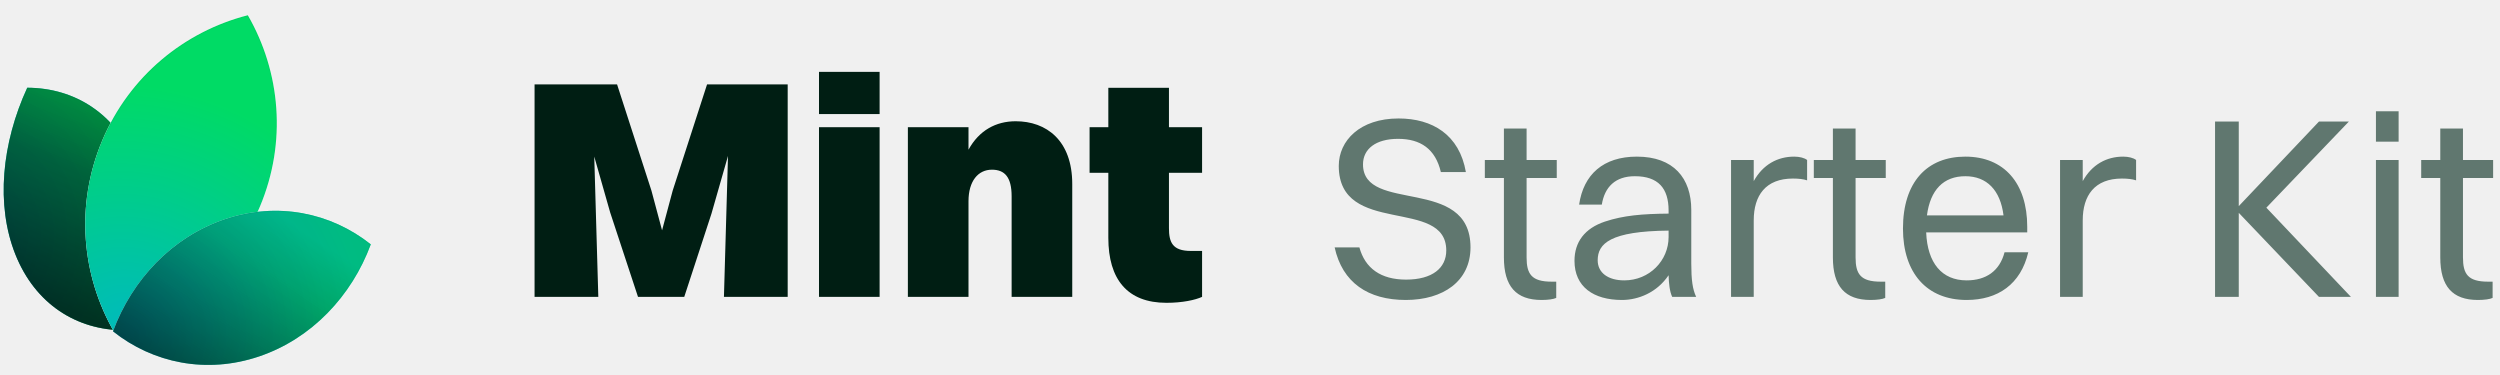
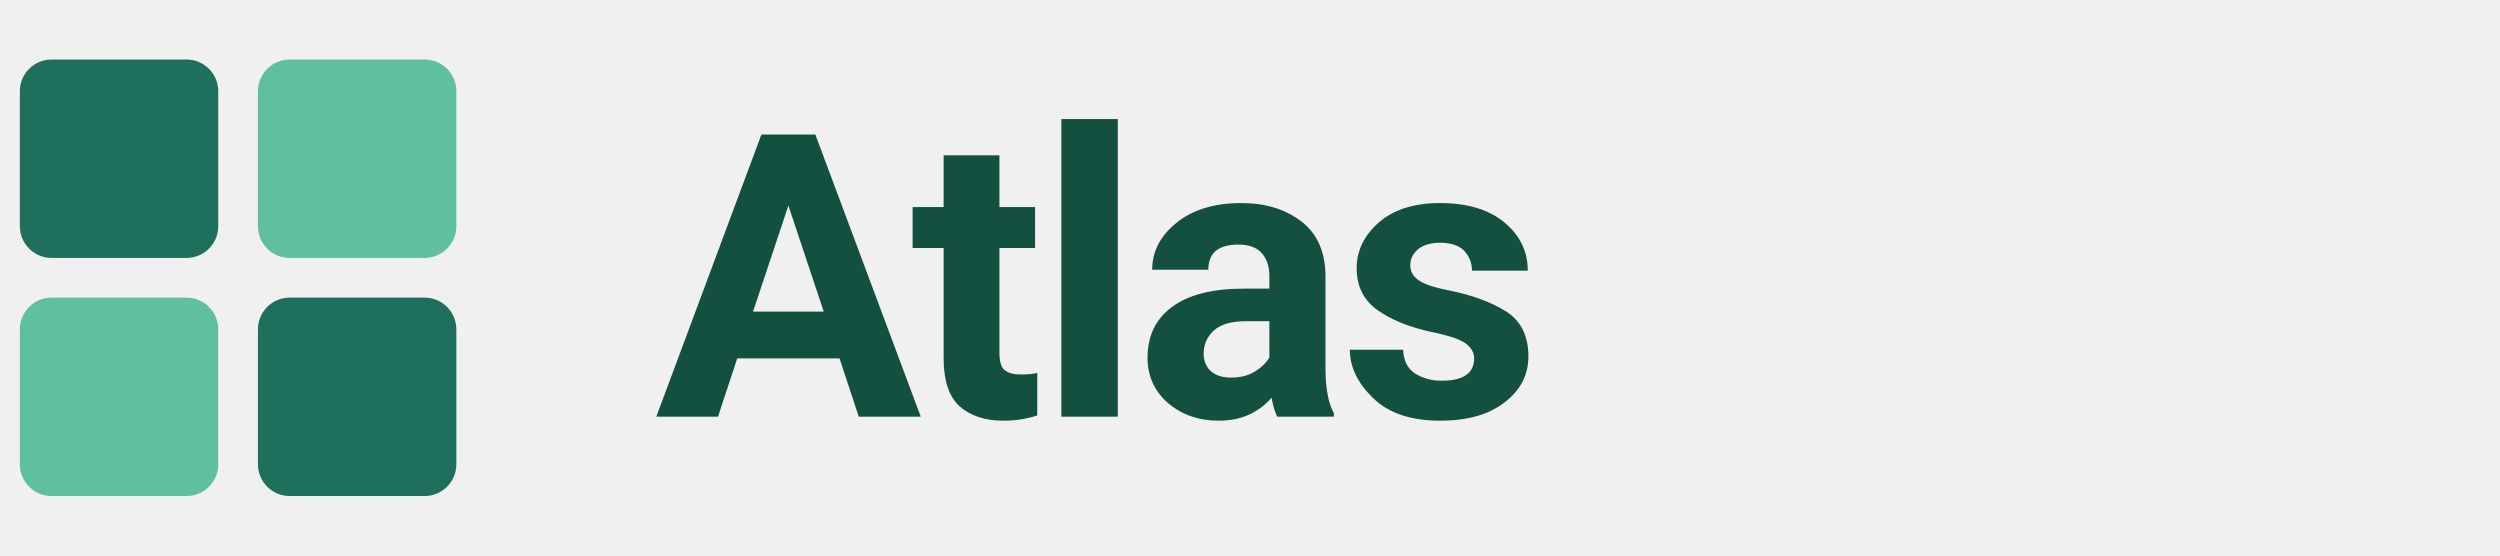
- <svg xmlns="http://www.w3.org/2000/svg" width="160" height="24" viewBox="0 0 160 24" fill="none">
-   <path d="M7.953 21.139C4.896 21.13 2.255 19.458 0.987 16.29C-0.28 13.121 0.109 9.163 1.744 5.615C4.801 5.624 7.442 7.296 8.71 10.465C9.977 13.633 9.588 17.591 7.953 21.139Z" fill="white" />
-   <path d="M7.953 21.139C4.896 21.13 2.255 19.458 0.987 16.29C-0.28 13.121 0.109 9.163 1.744 5.615C4.801 5.624 7.442 7.296 8.71 10.465C9.977 13.633 9.588 17.591 7.953 21.139Z" fill="url(#paint0_radial_115_86)" />
-   <path d="M7.953 21.139C4.896 21.13 2.255 19.458 0.987 16.29C-0.28 13.121 0.109 9.163 1.744 5.615C4.801 5.624 7.442 7.296 8.71 10.465C9.977 13.633 9.588 17.591 7.953 21.139Z" fill="black" fill-opacity="0.5" style="mix-blend-mode:hard-light" />
-   <path d="M7.953 21.139C4.896 21.13 2.255 19.458 0.987 16.29C-0.28 13.121 0.109 9.163 1.744 5.615C4.801 5.624 7.442 7.296 8.71 10.465C9.977 13.633 9.588 17.591 7.953 21.139Z" fill="url(#paint1_linear_115_86)" fill-opacity="0.5" style="mix-blend-mode:hard-light" />
-   <path d="M7.935 21.111C4.897 21.096 2.274 19.431 1.013 16.279C-0.248 13.124 0.136 9.182 1.762 5.643C4.8 5.659 7.423 7.324 8.684 10.476C9.945 13.63 9.561 17.572 7.935 21.111Z" stroke="url(#paint2_linear_115_86)" stroke-opacity="0.05" stroke-width="0.056" />
-   <path d="M7.31 21.257C11.354 20.221 14.884 17.375 16.628 13.236C18.373 9.097 17.945 4.587 15.86 0.976C11.816 2.012 8.287 4.858 6.542 8.998C4.797 13.137 5.225 17.646 7.31 21.257Z" fill="white" />
-   <path d="M7.31 21.257C11.354 20.221 14.884 17.375 16.628 13.236C18.373 9.097 17.945 4.587 15.86 0.976C11.816 2.012 8.287 4.858 6.542 8.998C4.797 13.137 5.225 17.646 7.31 21.257Z" fill="url(#paint3_radial_115_86)" />
-   <path d="M16.602 13.225C14.864 17.349 11.351 20.187 7.324 21.225C5.253 17.624 4.829 13.132 6.568 9.009C8.306 4.885 11.819 2.047 15.846 1.009C17.918 4.61 18.341 9.101 16.602 13.225Z" stroke="url(#paint4_linear_115_86)" stroke-opacity="0.05" stroke-width="0.056" />
-   <path d="M7.234 21.207C9.789 23.237 13.21 23.951 16.577 22.814C19.944 21.677 22.506 18.945 23.73 15.638C21.175 13.608 17.754 12.894 14.387 14.031C11.02 15.168 8.458 17.901 7.234 21.207Z" fill="white" />
-   <path d="M7.234 21.207C9.789 23.237 13.21 23.951 16.577 22.814C19.944 21.677 22.506 18.945 23.73 15.638C21.175 13.608 17.754 12.894 14.387 14.031C11.02 15.168 8.458 17.901 7.234 21.207Z" fill="url(#paint5_radial_115_86)" />
-   <path d="M7.234 21.207C9.789 23.237 13.21 23.951 16.577 22.814C19.944 21.677 22.506 18.945 23.73 15.638C21.175 13.608 17.754 12.894 14.387 14.031C11.02 15.168 8.458 17.901 7.234 21.207Z" fill="black" fill-opacity="0.2" style="mix-blend-mode:hard-light" />
-   <path d="M7.234 21.207C9.789 23.237 13.21 23.951 16.577 22.814C19.944 21.677 22.506 18.945 23.73 15.638C21.175 13.608 17.754 12.894 14.387 14.031C11.02 15.168 8.458 17.901 7.234 21.207Z" fill="url(#paint6_linear_115_86)" fill-opacity="0.5" style="mix-blend-mode:hard-light" />
-   <path d="M16.568 22.787C13.218 23.918 9.814 23.212 7.267 21.198C8.492 17.907 11.044 15.189 14.396 14.058C17.747 12.927 21.15 13.633 23.697 15.648C22.472 18.938 19.92 21.656 16.568 22.787Z" stroke="url(#paint7_linear_115_86)" stroke-opacity="0.05" stroke-width="0.056" />
-   <path d="M34.212 19V5.4H39.492L41.692 12.2L42.372 14.74L43.052 12.2L45.252 5.4H50.412V19H46.332L46.592 9.98L45.532 13.68L43.792 19H40.832L39.052 13.6L38.032 10.02L38.292 19H34.212ZM52.416 7.3V4.6H56.295V7.3H52.416ZM52.416 19V8.14H56.295V19H52.416ZM58.104 19V8.14H61.984V9.58C62.664 8.34 63.744 7.76 65.004 7.76C66.964 7.76 68.624 8.98 68.624 11.78V19H64.744V12.56C64.744 11.34 64.304 10.86 63.484 10.86C62.604 10.86 61.984 11.58 61.984 12.88V19H58.104ZM70.933 15.22V11.06H69.733V8.14H70.933V5.62H74.813V8.14H76.933V11.06H74.813V14.6C74.813 15.5 75.033 16.06 76.213 16.06H76.933V19C76.493 19.2 75.673 19.38 74.653 19.38C72.153 19.38 70.933 17.88 70.933 15.22Z" fill="#001E13" />
-   <path d="M87.232 10.519C87.232 13.687 94.112 11.229 94.112 15.832C94.112 17.994 92.364 19.198 89.971 19.198C87.562 19.198 85.912 18.093 85.417 15.832H87.001C87.364 17.169 88.371 17.895 89.987 17.895C91.671 17.895 92.561 17.152 92.561 16.03C92.561 12.598 85.681 15.155 85.681 10.618C85.681 9.001 87.034 7.582 89.509 7.582C91.671 7.582 93.403 8.621 93.816 11.014H92.215C91.868 9.529 90.912 8.886 89.476 8.886C88.057 8.886 87.232 9.529 87.232 10.519ZM96.25 16.476V11.393H95.029V10.239H96.25V8.226H97.702V10.239H99.632V11.393H97.702V16.476C97.702 17.532 98.015 18.026 99.302 18.026H99.599V19.066C99.434 19.148 99.071 19.198 98.659 19.198C97.025 19.198 96.25 18.323 96.25 16.476ZM102.516 13.093H101.064C101.345 11.162 102.615 10.024 104.76 10.024C107.103 10.024 108.242 11.393 108.242 13.44V16.888C108.242 17.895 108.324 18.521 108.555 19H107.021C106.856 18.654 106.806 18.142 106.79 17.614C106.047 18.72 104.859 19.198 103.803 19.198C101.988 19.198 100.767 18.357 100.767 16.69C100.767 15.486 101.427 14.611 102.714 14.182C103.902 13.786 105.107 13.687 106.79 13.671V13.473C106.79 12.053 106.13 11.278 104.628 11.278C103.374 11.278 102.698 11.971 102.516 13.093ZM102.252 16.657C102.252 17.465 102.929 17.944 103.952 17.944C105.569 17.944 106.79 16.674 106.79 15.172V14.759C103.061 14.793 102.252 15.585 102.252 16.657ZM110.787 19V10.239H112.239V11.591C112.833 10.519 113.774 10.024 114.83 10.024C115.176 10.024 115.49 10.107 115.655 10.239V11.542C115.407 11.46 115.094 11.427 114.747 11.427C112.998 11.427 112.239 12.515 112.239 14.1V19H110.787ZM117.305 16.476V11.393H116.084V10.239H117.305V8.226H118.757V10.239H120.688V11.393H118.757V16.476C118.757 17.532 119.071 18.026 120.358 18.026H120.655V19.066C120.49 19.148 120.127 19.198 119.714 19.198C118.081 19.198 117.305 18.323 117.305 16.476ZM129.809 16.145C129.33 18.192 127.862 19.198 125.865 19.198C123.324 19.198 121.79 17.482 121.79 14.627C121.79 11.658 123.324 10.024 125.783 10.024C128.258 10.024 129.743 11.723 129.743 14.512V14.875H123.275C123.357 16.838 124.281 17.944 125.865 17.944C127.103 17.944 127.977 17.35 128.291 16.145H129.809ZM125.783 11.278C124.38 11.278 123.539 12.152 123.324 13.786H128.225C128.027 12.169 127.152 11.278 125.783 11.278ZM131.843 19V10.239H133.295V11.591C133.889 10.519 134.829 10.024 135.885 10.024C136.232 10.024 136.545 10.107 136.71 10.239V11.542C136.463 11.46 136.149 11.427 135.803 11.427C134.054 11.427 133.295 12.515 133.295 14.1V19H131.843ZM141.763 19V7.78H143.281V13.192L148.413 7.78H150.327L145.047 13.291L150.459 19H148.413L143.281 13.621V19H141.763ZM152.06 9.067V7.12H153.512V9.067H152.06ZM152.06 19V10.239H153.512V19H152.06ZM156.178 16.476V11.393H154.957V10.239H156.178V8.226H157.63V10.239H159.56V11.393H157.63V16.476C157.63 17.532 157.943 18.026 159.23 18.026H159.527V19.066C159.362 19.148 158.999 19.198 158.587 19.198C156.953 19.198 156.178 18.323 156.178 16.476Z" fill="#002719" fill-opacity="0.6" />
-   <defs>
-     <radialGradient id="paint0_radial_115_86" cx="0" cy="0" r="1" gradientUnits="userSpaceOnUse" gradientTransform="translate(-3.00503 15.023) rotate(-10.029) scale(17.9572 17.784)">
-       <stop stop-color="#00B0BB" />
-       <stop offset="1" stop-color="#00DB65" />
-     </radialGradient>
-     <linearGradient id="paint1_linear_115_86" x1="7.39" y1="4.813" x2="1.63" y2="18.689" gradientUnits="userSpaceOnUse">
-       <stop stop-color="#18E299" />
-       <stop offset="1" />
-     </linearGradient>
-     <linearGradient id="paint2_linear_115_86" x1="7.948" y1="8.016" x2="1.761" y2="18.746" gradientUnits="userSpaceOnUse">
-       <stop />
-       <stop offset="1" stop-opacity="0" />
-     </linearGradient>
-     <radialGradient id="paint3_radial_115_86" cx="0" cy="0" r="1" gradientUnits="userSpaceOnUse" gradientTransform="translate(8.11404 20.8822) rotate(-75.7542) scale(21.6246 23.7772)">
-       <stop stop-color="#00BBBB" />
-       <stop offset="0.713" stop-color="#00DB65" />
-     </radialGradient>
-     <linearGradient id="paint4_linear_115_86" x1="7.602" y1="5.871" x2="15.556" y2="16.372" gradientUnits="userSpaceOnUse">
-       <stop />
-       <stop offset="1" stop-opacity="0" />
-     </linearGradient>
-     <radialGradient id="paint5_radial_115_86" cx="0" cy="0" r="1" gradientUnits="userSpaceOnUse" gradientTransform="translate(7.84537 21.5181) rotate(-20.3525) scale(18.5603 17.32)">
-       <stop stop-color="#00B0BB" />
-       <stop offset="1" stop-color="#00DB65" />
-     </radialGradient>
-     <linearGradient id="paint6_linear_115_86" x1="16.808" y1="13.007" x2="10.041" y2="22.994" gradientUnits="userSpaceOnUse">
-       <stop stop-color="#00B1BC" />
-       <stop offset="1" />
-     </linearGradient>
-     <linearGradient id="paint7_linear_115_86" x1="16.808" y1="13.007" x2="14.169" y2="23.841" gradientUnits="userSpaceOnUse">
-       <stop />
-       <stop offset="1" stop-opacity="0" />
-     </linearGradient>
-   </defs>
+ <svg xmlns="http://www.w3.org/2000/svg" width="126" height="28" viewBox="0 0 126 28" fill="none" role="img" aria-label="Atlas">
+   <rect x="1" y="3" width="10" height="10" rx="1.6" fill="#1E6F5C" />
+   <rect x="13" y="3" width="10" height="10" rx="1.6" fill="#5FBF9F" />
+   <rect x="1" y="15" width="10" height="10" rx="1.6" fill="#5FBF9F" />
+   <rect x="13" y="15" width="10" height="10" rx="1.6" fill="#1E6F5C" />
+   <text x="33" y="21" font-family="system-ui,-apple-system,'Segoe UI',Roboto,Helvetica,Arial,sans-serif" font-size="20" font-weight="650" letter-spacing="-0.4" fill="#14503F">Atlas</text>
</svg>
